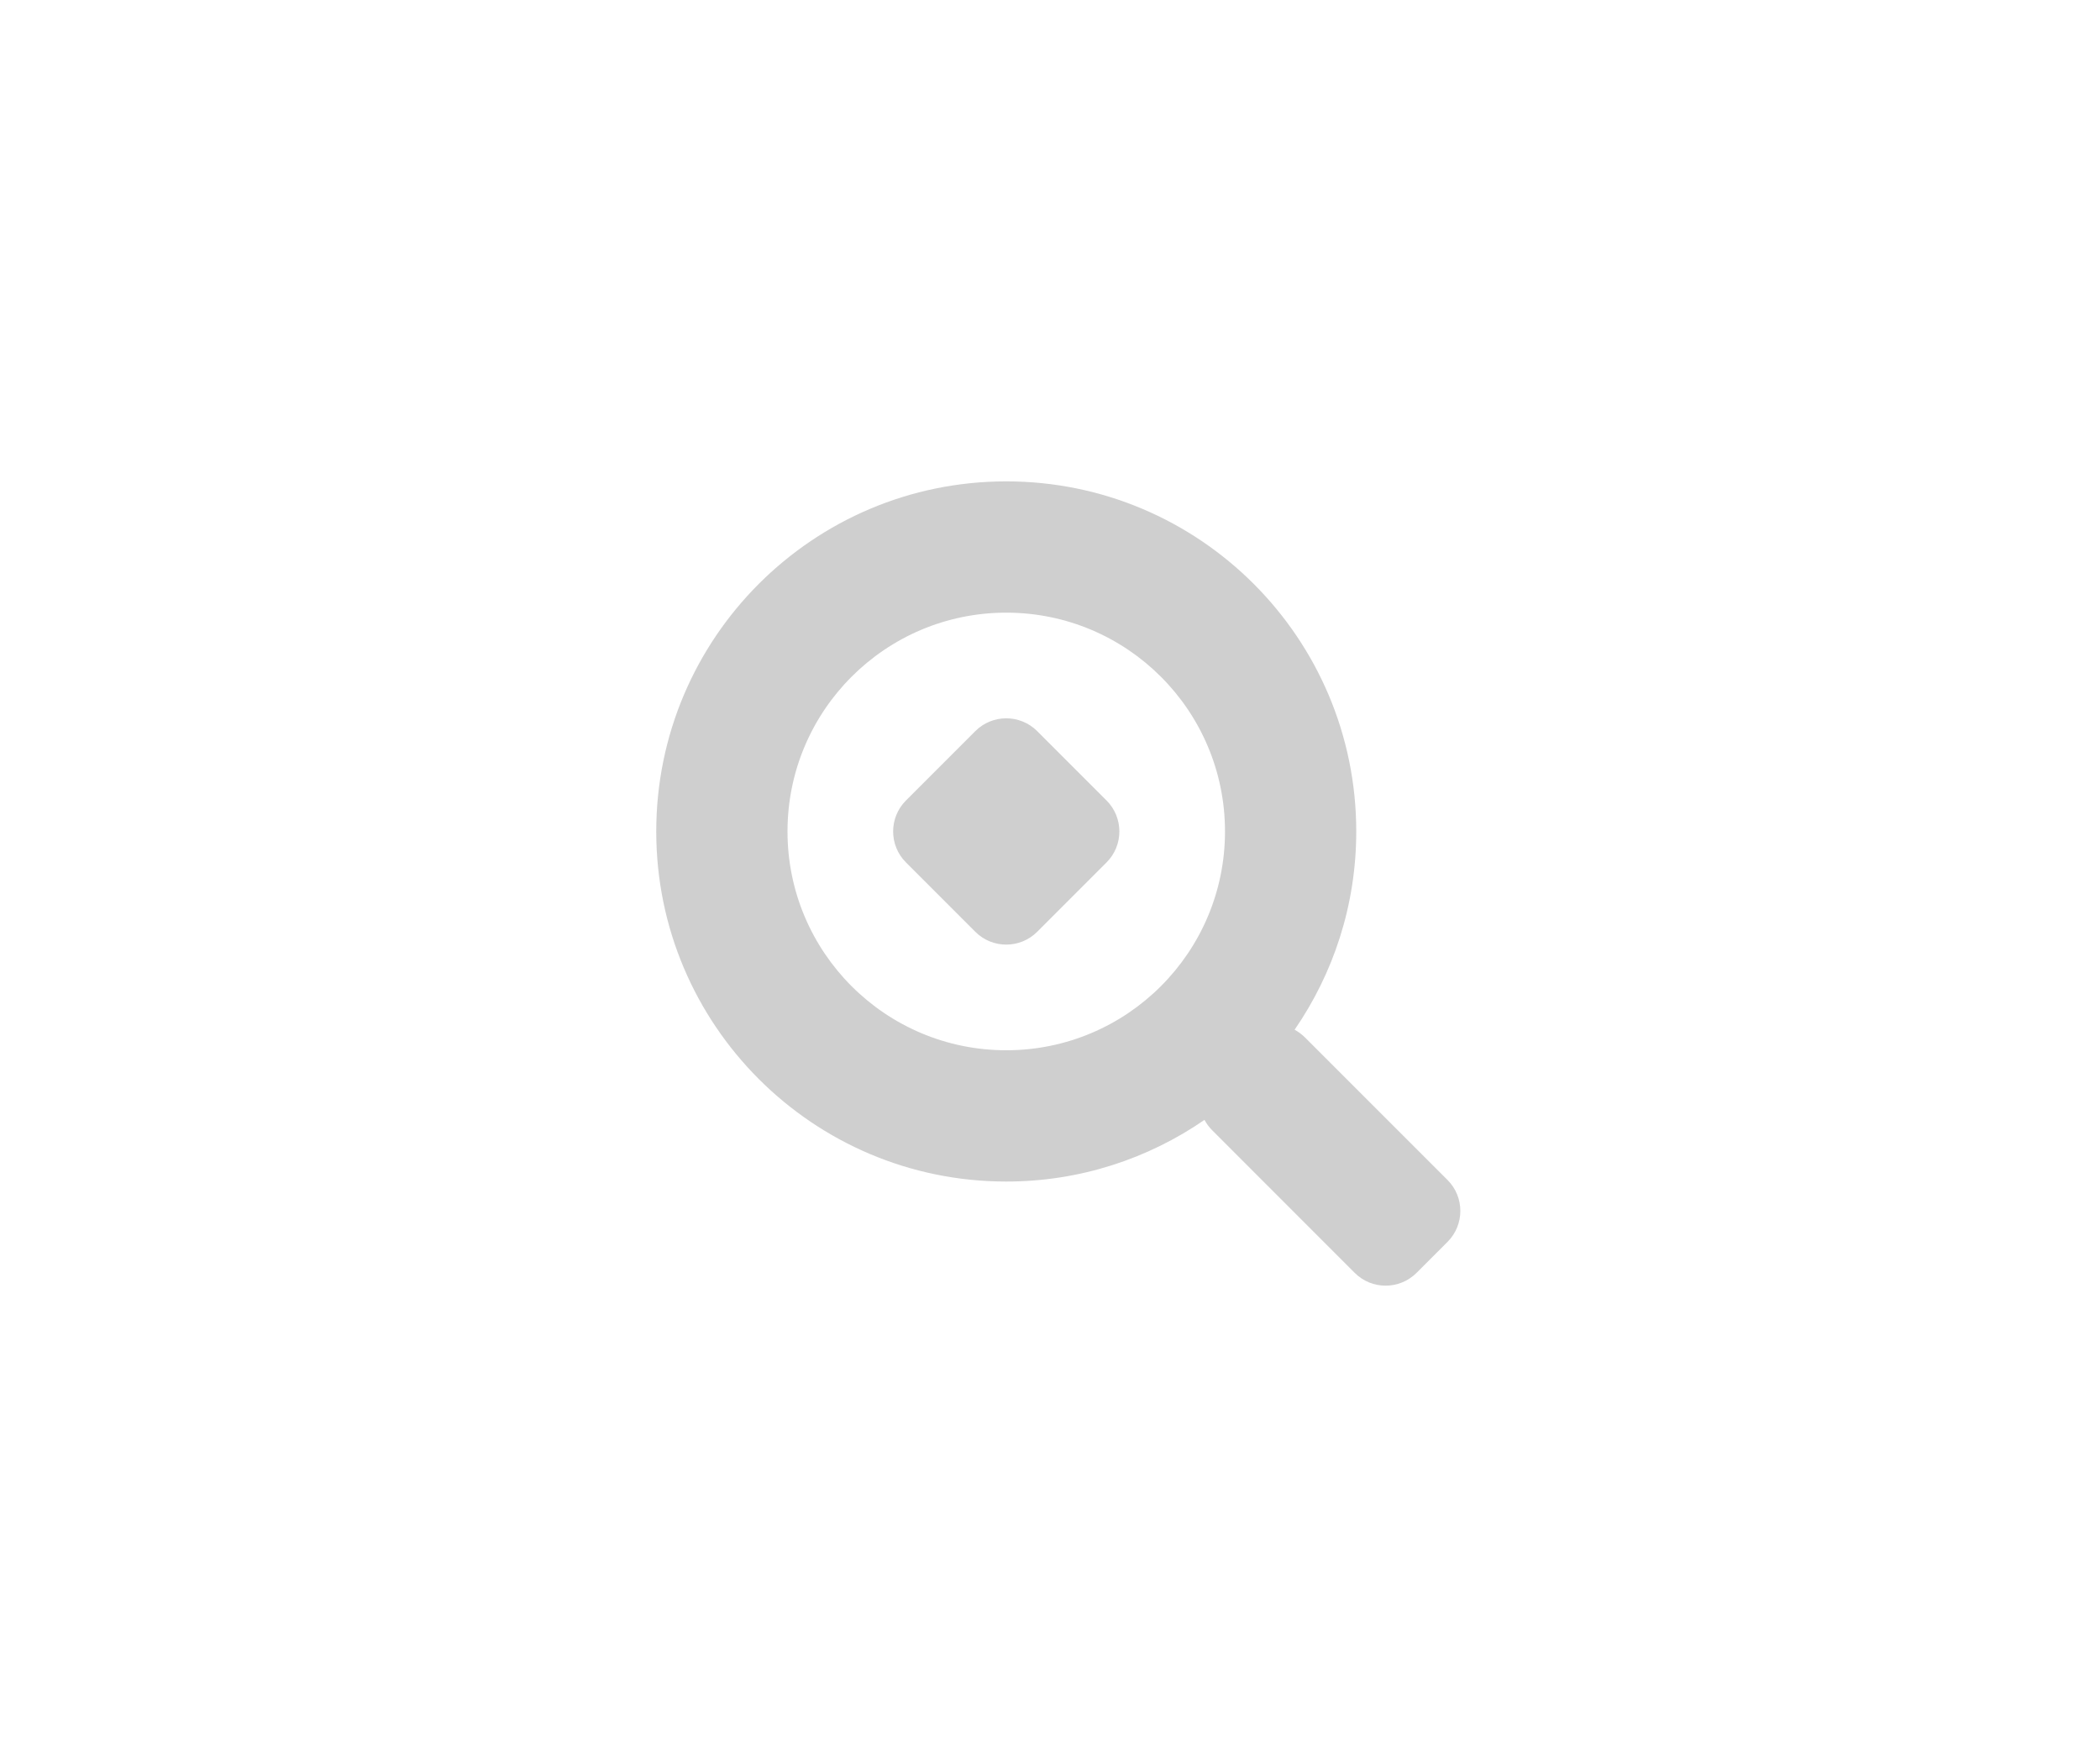
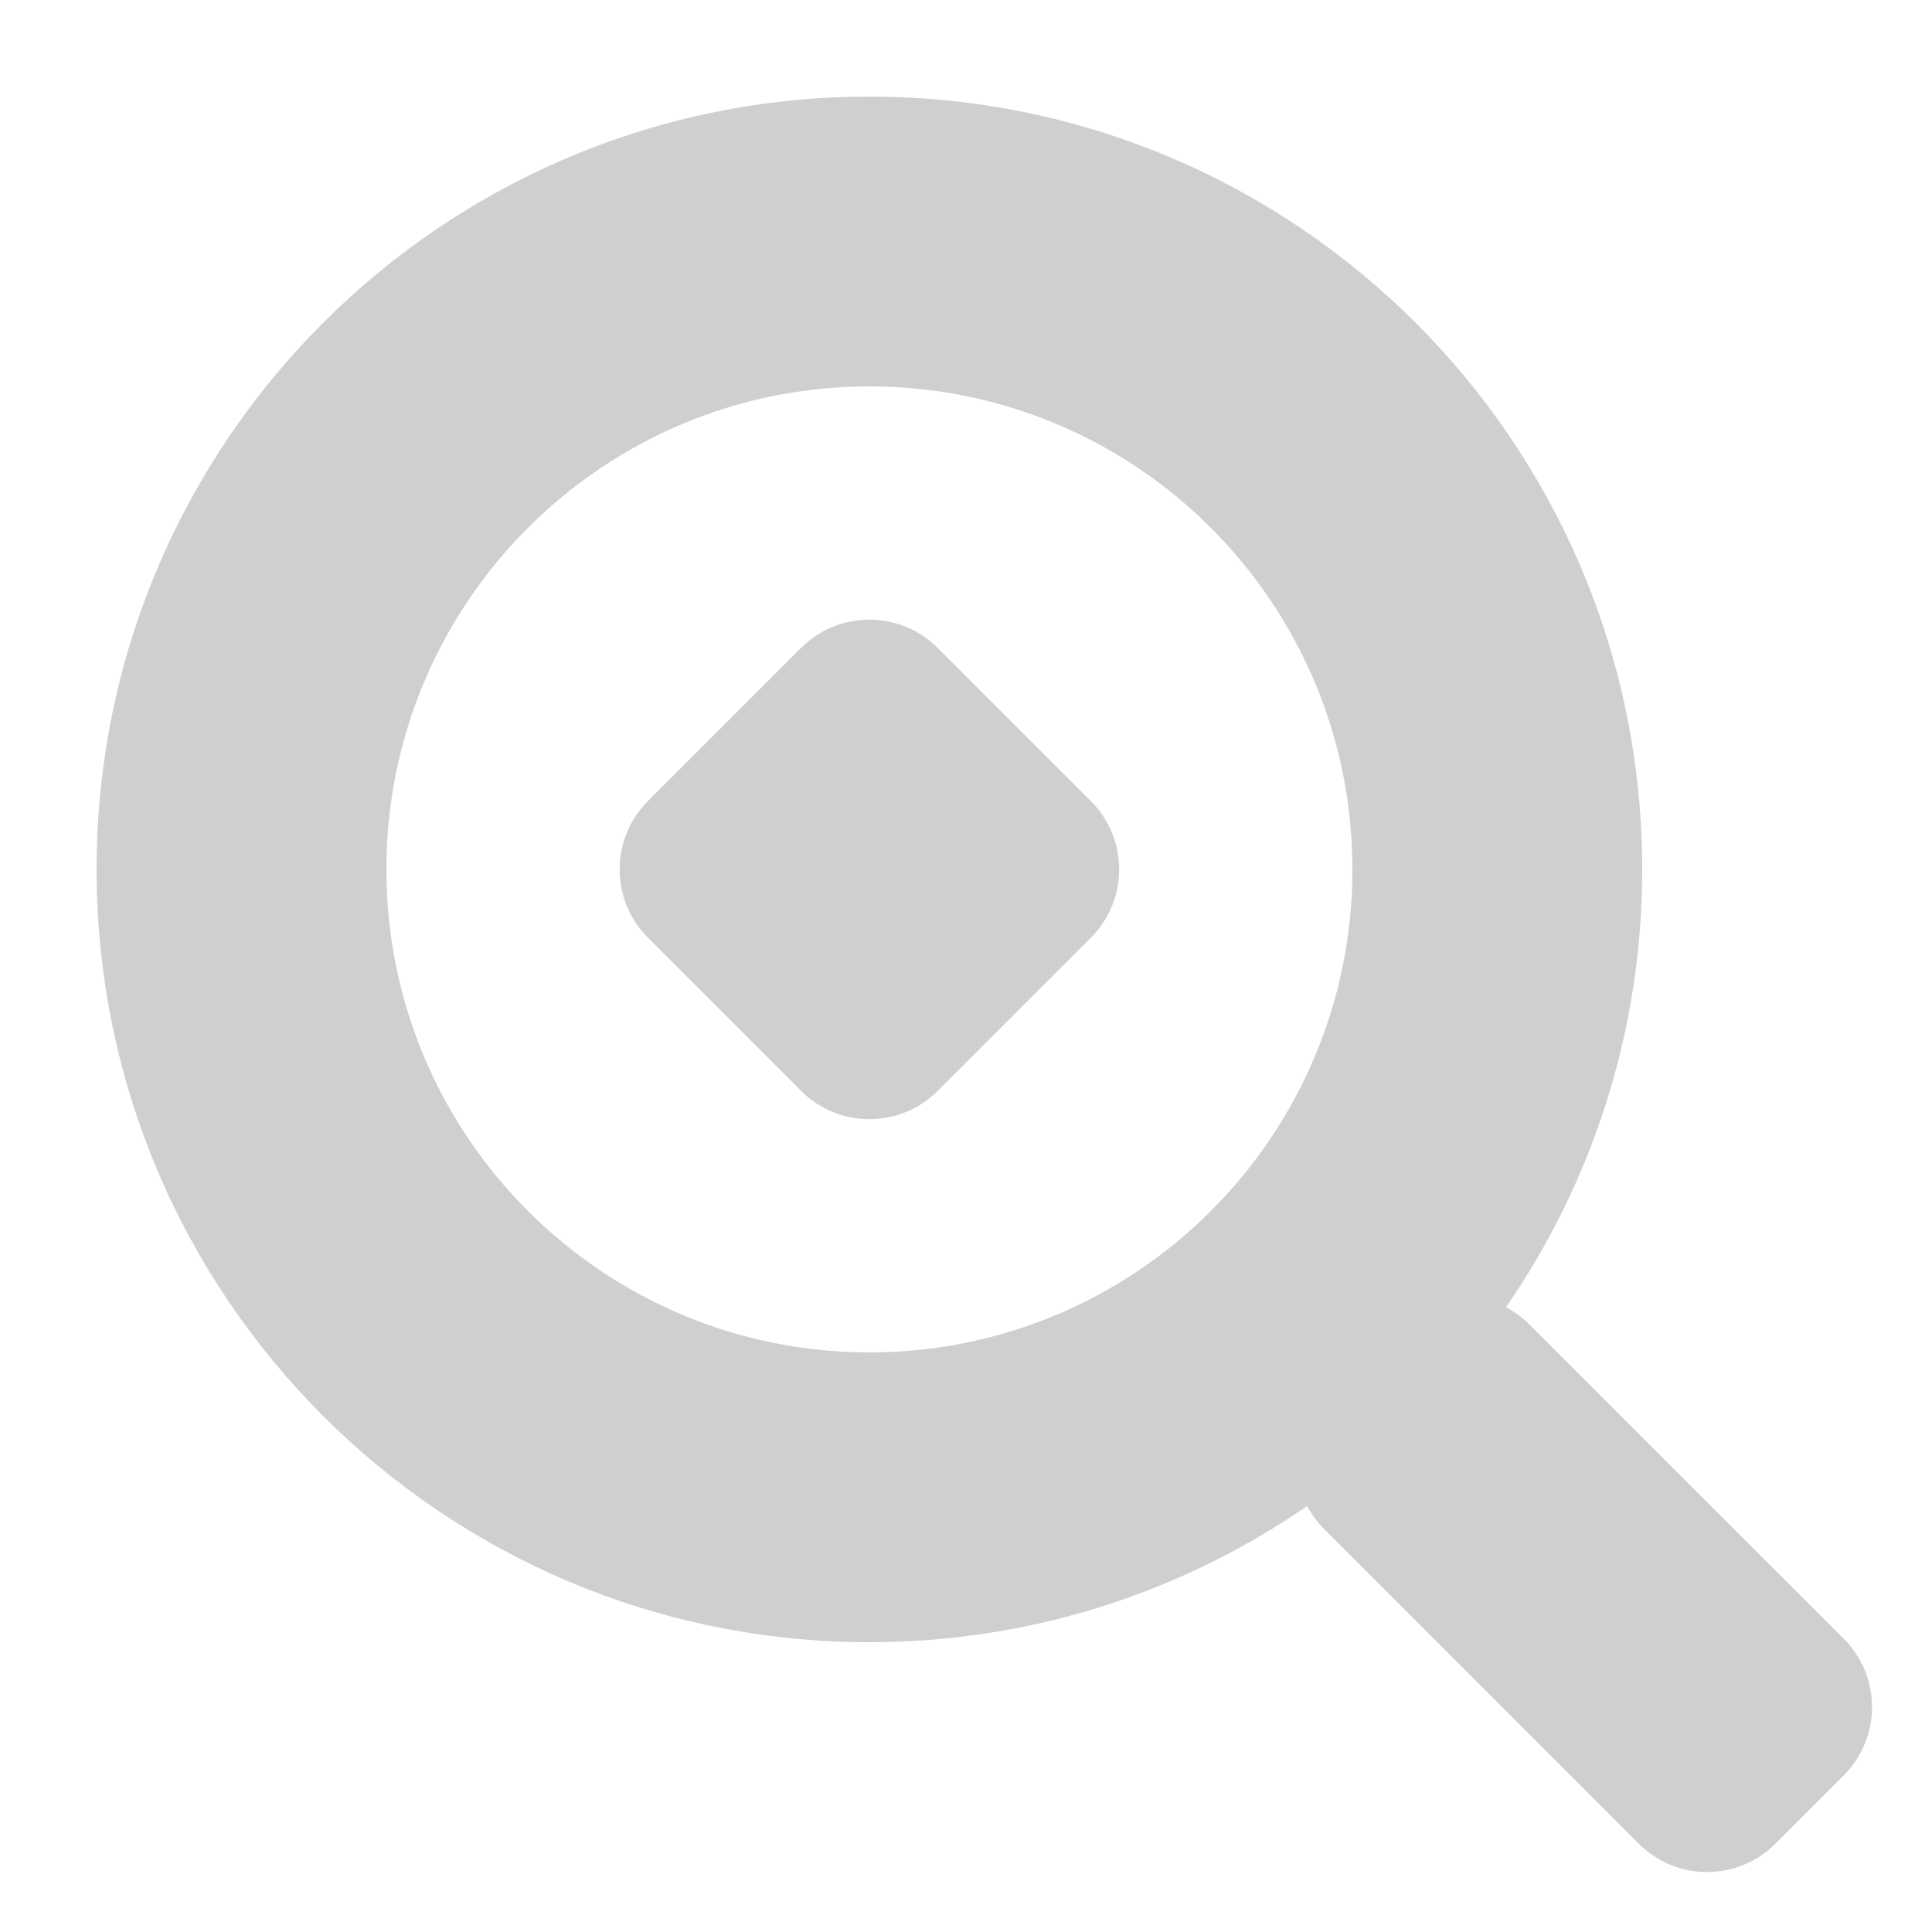
- <svg xmlns="http://www.w3.org/2000/svg" width="48" height="40" viewBox="0 0 48 40" fill="none">
-   <path d="M23 11C27.418 11 31 14.582 31 19C31 20.683 30.478 22.243 29.591 23.531C29.676 23.577 29.756 23.635 29.828 23.707L33.086 26.964C33.477 27.354 33.477 27.988 33.086 28.379L32.379 29.086C31.988 29.477 31.354 29.477 30.964 29.086L27.707 25.828C27.635 25.756 27.577 25.676 27.531 25.591C26.243 26.478 24.683 27 23 27C18.582 27 15 23.418 15 19C15 14.582 18.582 11 23 11ZM23 14C20.239 14 18 16.239 18 19C18 21.761 20.239 24 23 24C25.761 24 28 21.761 28 19C28 16.239 25.761 14 23 14ZM22.293 16.707C22.683 16.317 23.317 16.317 23.707 16.707L25.293 18.293C25.683 18.683 25.683 19.317 25.293 19.707L23.707 21.293C23.317 21.683 22.683 21.683 22.293 21.293L20.707 19.707C20.317 19.317 20.317 18.683 20.707 18.293L22.293 16.707Z" fill="#CFCFCF" />
+ <svg xmlns="http://www.w3.org/2000/svg" width="20" height="20" viewBox="0 0 20 20" fill="none">
+   <path d="M9 1C13.418 1 17 4.582 17 9C17 10.683 16.478 12.243 15.591 13.531C15.676 13.577 15.756 13.635 15.828 13.707L19.086 16.964C19.477 17.354 19.477 17.988 19.086 18.379L18.379 19.086C17.988 19.477 17.354 19.477 16.964 19.086L13.707 15.828C13.635 15.756 13.577 15.676 13.531 15.591C12.243 16.478 10.683 17 9 17C4.582 17 1 13.418 1 9C1 4.582 4.582 1 9 1ZM9 4C6.239 4 4 6.239 4 9C4 11.761 6.239 14 9 14C11.761 14 14 11.761 14 9C14 6.239 11.761 4 9 4ZM8.293 6.707C8.683 6.317 9.317 6.317 9.707 6.707L11.293 8.293C11.683 8.683 11.683 9.317 11.293 9.707L9.707 11.293C9.317 11.683 8.683 11.683 8.293 11.293L6.707 9.707C6.317 9.317 6.317 8.683 6.707 8.293L8.293 6.707Z" fill="#CFCFCF" />
</svg>
